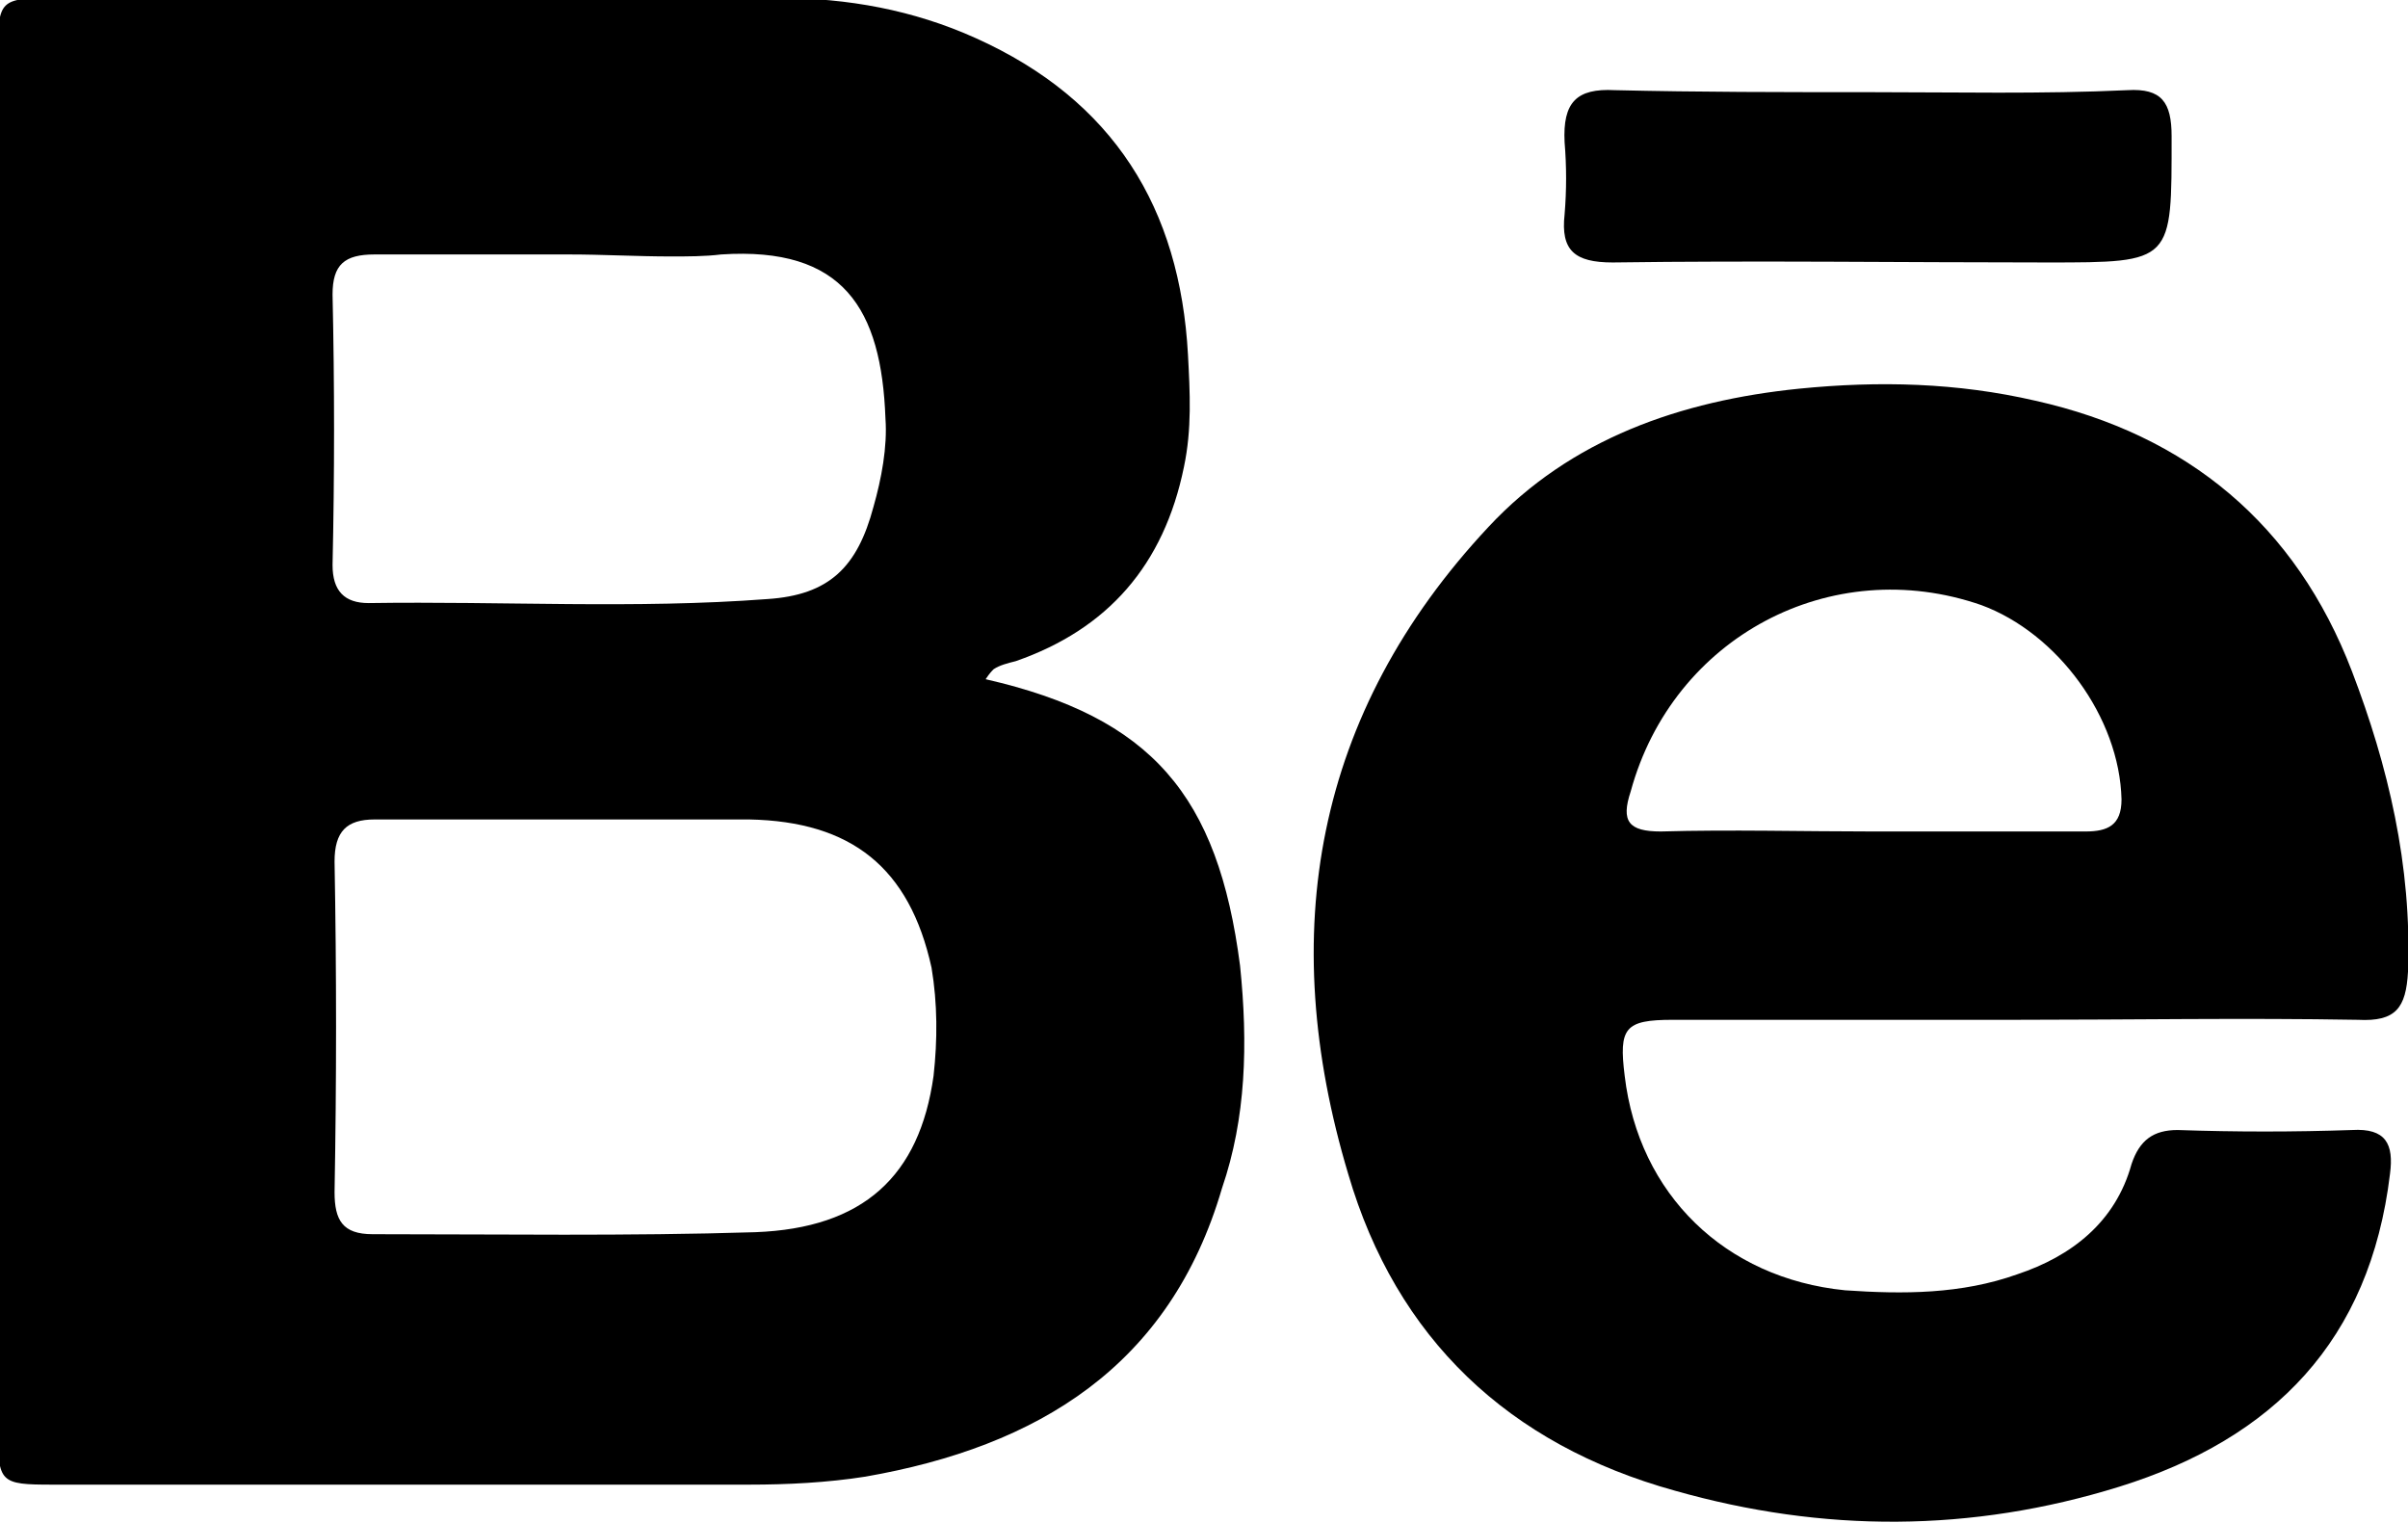
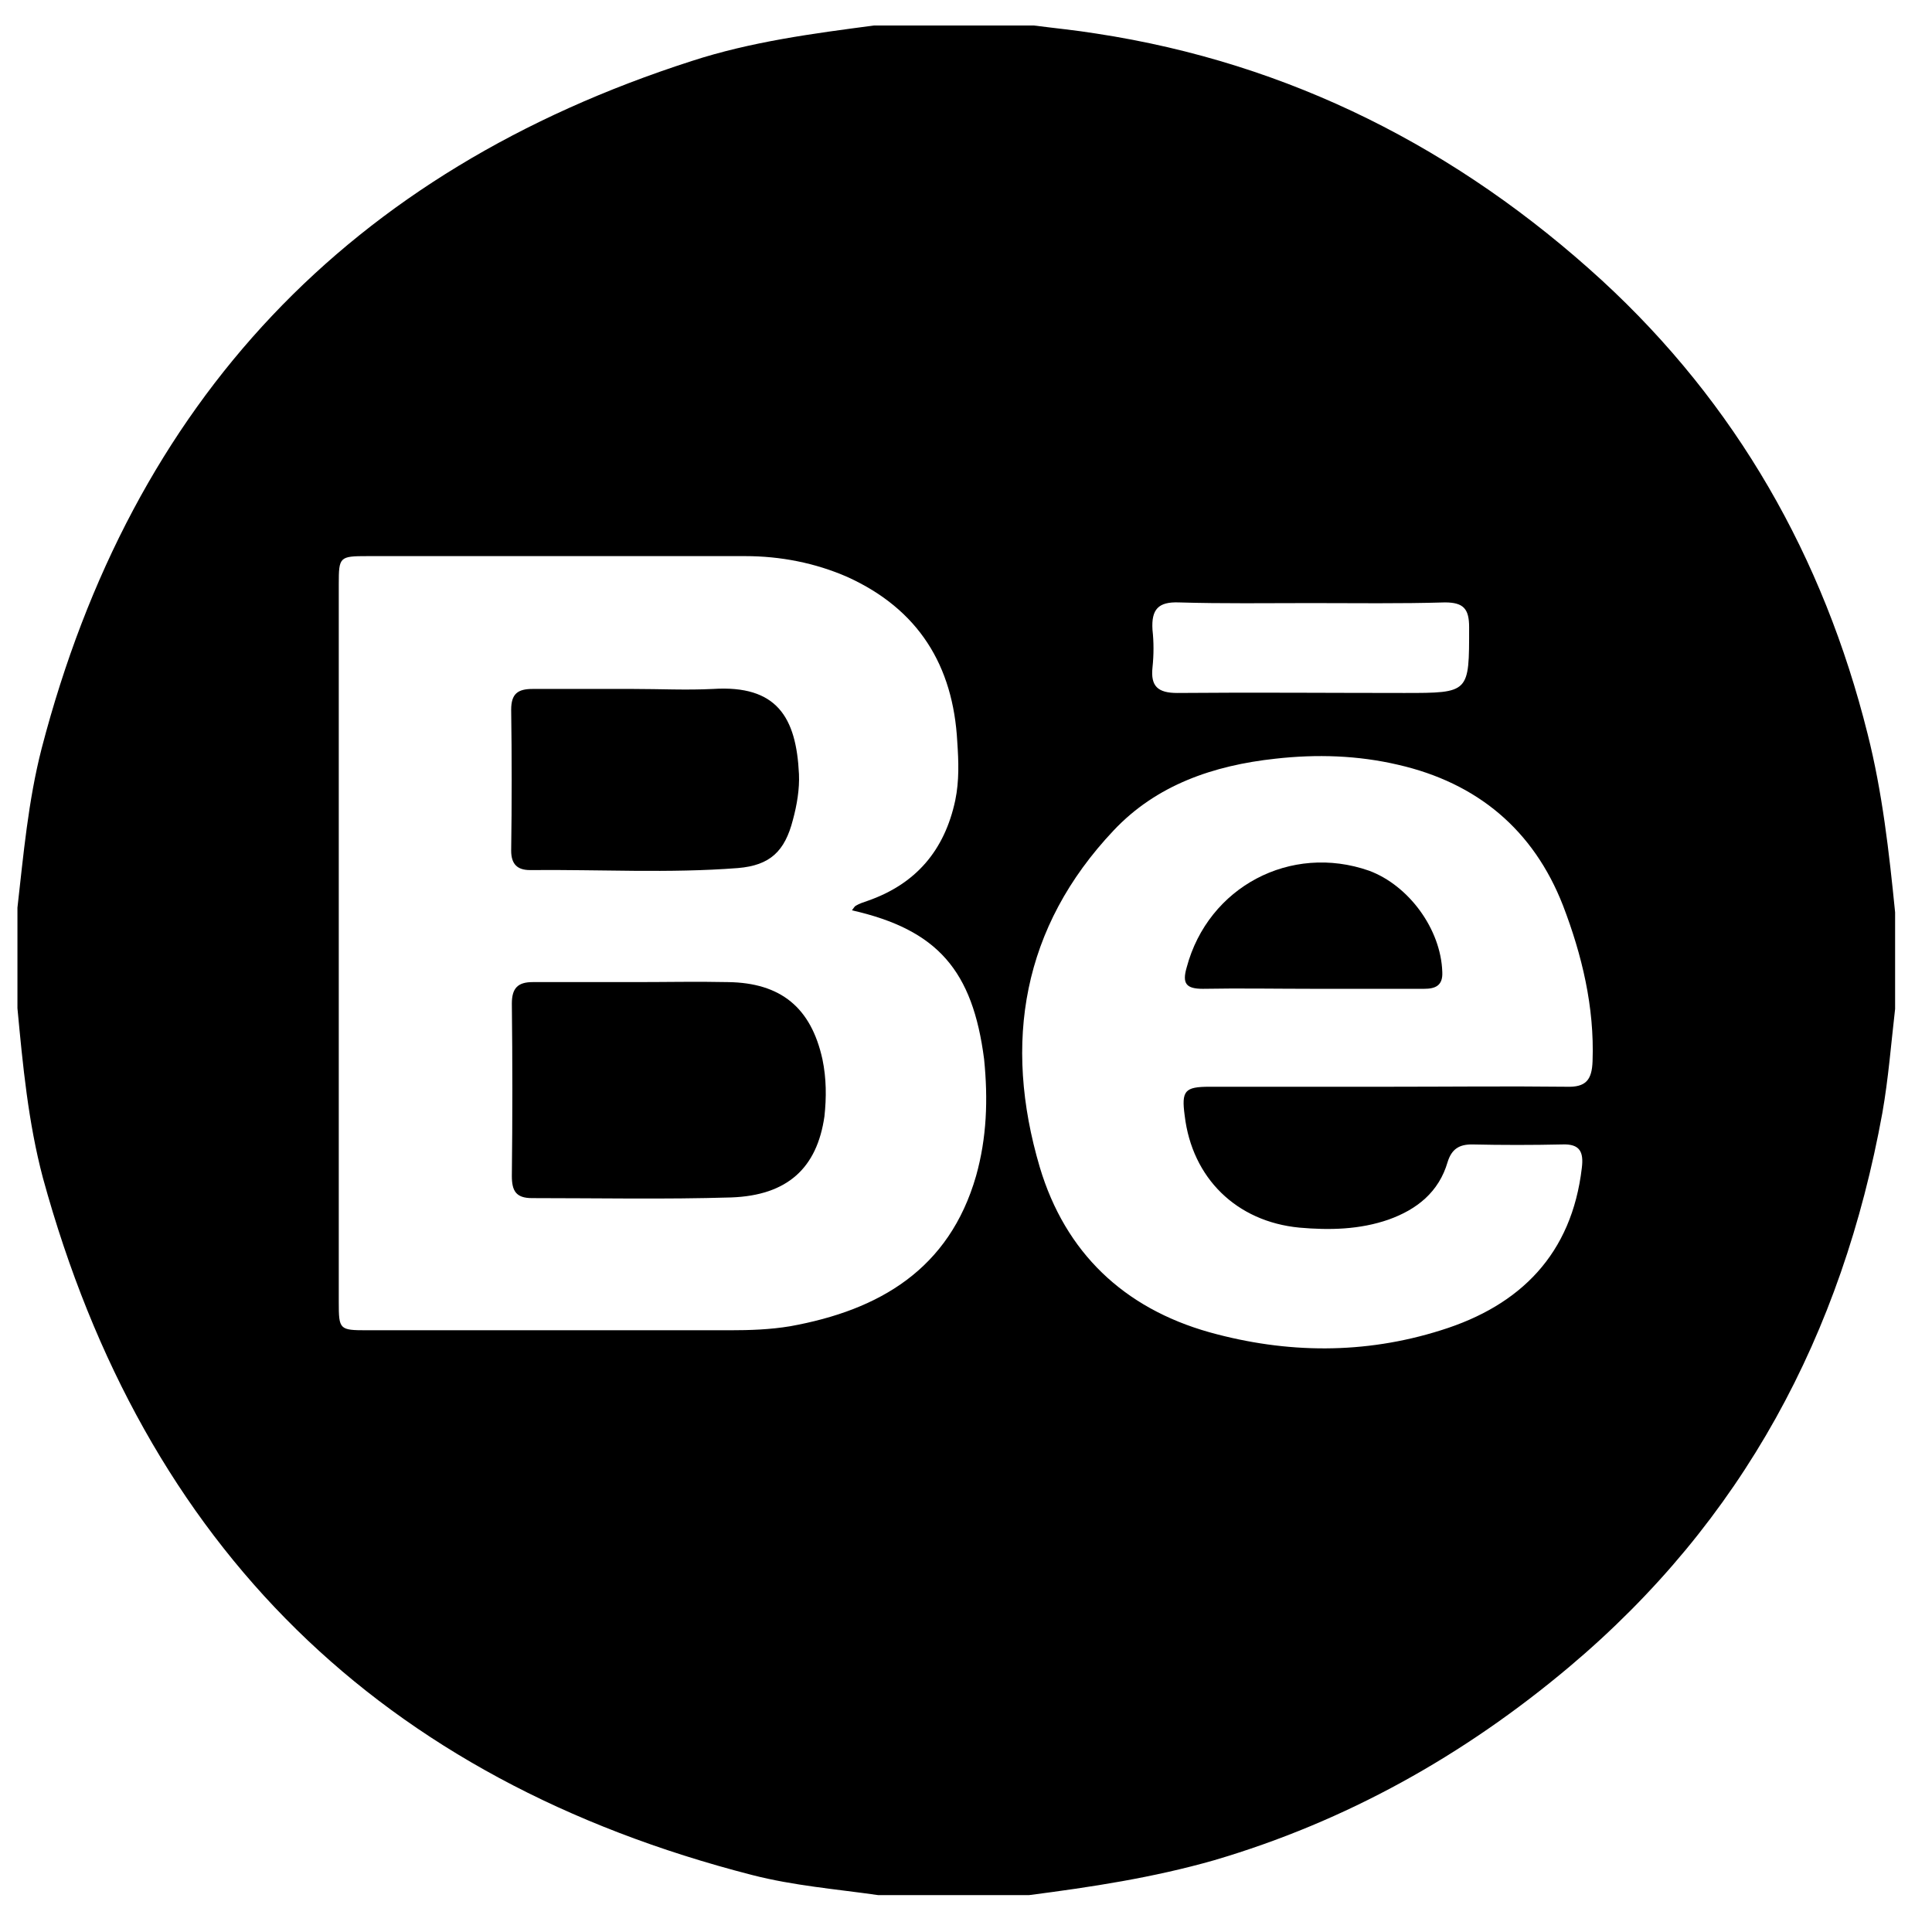
- <svg xmlns="http://www.w3.org/2000/svg" version="1.1" id="Layer_1" x="0px" y="0px" viewBox="-77.7 357.4 120.2 76" style="enable-background:new -77.7 357.4 120.2 76;" xml:space="preserve">
+ <svg xmlns="http://www.w3.org/2000/svg" version="1.1" id="Layer_1" x="0px" y="0px" viewBox="0 0 288 288" style="enable-background:new 0 0 288 288;" xml:space="preserve">
  <g id="NpkUt8.tif">
    <g>
-       <path d="M30.7,364.2c0,6.3,0.1,6.3-6.2,6.3c-7.3,0-14.5-0.1-21.7,0c-1.9,0-2.6-0.6-2.4-2.4c0.1-1.2,0.1-2.4,0-3.6    c-0.1-2,0.6-2.7,2.5-2.6c4.2,0.1,8.4,0.1,12.7,0.1c4.3,0,8.6,0.1,12.9-0.1C30.2,361.8,30.7,362.5,30.7,364.2z" />
-       <path d="M39.7,390.9c-2.8-7.3-8.2-11.8-15.8-13.5c-3.9-0.9-7.8-1-11.8-0.6c-5.9,0.6-11.4,2.5-15.5,6.9C-12.1,393-14,404-10.4,416    c2.4,8.2,8,13.5,16.3,15.8c7.4,2.1,14.8,2.1,22.2-0.2c7.7-2.4,12.5-7.3,13.5-15.6c0.2-1.5-0.2-2.3-1.9-2.2c-2.9,0.1-5.8,0.1-8.7,0    c-1.2,0-1.9,0.5-2.3,1.7c-0.8,2.9-3,4.6-5.7,5.5c-2.8,1-5.7,1-8.6,0.8c-6-0.6-10.3-4.8-11-10.7c-0.3-2.4,0-2.8,2.4-2.8h17.1    c5.7,0,11.4-0.1,17.1,0c1.9,0.1,2.4-0.6,2.5-2.4C42.7,400.6,41.5,395.6,39.7,390.9z M26.4,398.9H15.8c-3.5,0-7.1-0.1-10.6,0    c-1.6,0-2-0.5-1.5-2c2.1-7.7,10-11.9,17.5-9.3c3.8,1.4,6.9,5.6,7,9.7C28.2,398.6,27.5,398.9,26.4,398.9z" />
-       <path d="M-15.8,405.6c-1.1-8.5-4.4-12.4-12.7-14.3c0.2-0.3,0.3-0.4,0.4-0.5c0.3-0.2,0.7-0.3,1.1-0.4c4.6-1.6,7.4-4.8,8.4-9.7    c0.4-1.9,0.3-3.7,0.2-5.6c-0.4-7.3-3.7-12.7-10.6-15.8c-3.1-1.4-6.4-2-9.8-2h-36.2c-2.7,0-2.8,0.1-2.8,2.7v68.8    c0,2.6,0.1,2.7,2.7,2.7h34.8c1.9,0,3.9-0.1,5.8-0.4c8.6-1.5,15.2-5.5,17.8-14.4C-15.5,413.2-15.4,409.5-15.8,405.6z M-61.1,372.1    c0-1.5,0.6-2,2.1-2h9.7c1.7,0,3.4,0.1,5.1,0.1c0.8,0,1.7,0,2.5-0.1c6.1-0.4,8,2.7,8.2,8.2c0.1,1.4-0.2,3-0.6,4.4    c-0.8,3-2.2,4.4-5.3,4.6c-6.6,0.5-13.2,0.1-19.9,0.2c-1.2,0-1.8-0.6-1.8-1.9C-61,381.1-61,376.6-61.1,372.1z M-31.1,411.1    c-0.7,5-3.5,7.6-8.9,7.8c-6.4,0.2-12.7,0.1-19.1,0.1c-1.5,0-1.9-0.7-1.9-2.1c0.1-5.5,0.1-11,0-16.5c0-1.5,0.6-2.1,2-2.1h9.8    c2,0,3.9,0,5.9,0c1,0,2,0,3,0c5.1,0.1,8,2.4,9.1,7.4C-30.9,407.5-30.9,409.3-31.1,411.1z" />
+       <path d="M278.4,109.4c-6.6-26.4-19.6-49.2-39.6-67.6C217.4,22.2,192.3,9.4,163.4,5c-3.1-0.5-6.2-0.8-9.3-1.2h-23.8    C121.2,5,112,6.2,103.1,9.1c-51,16.4-83.4,50.6-96.9,102.5c-2,7.8-2.7,15.8-3.6,23.7v15c0.8,8.5,1.6,17,3.8,25.3    c15.1,55.1,50.4,89.7,105.7,103.9c6.2,1.6,12.5,2.1,18.8,3h22.5c9.3-1.2,18.5-2.6,27.6-5.2c19.7-5.8,37.2-15.6,52.9-28.8    c25.9-21.8,40.7-49.6,46.7-82.6c0.9-5.1,1.3-10.3,1.9-15.5v-14.4C281.6,127,280.6,118.1,278.4,109.4z M175.7,89.8    c6.6,0.2,13.1,0.1,19.7,0.1c6.7,0,13.3,0.1,20-0.1c2.8,0,3.6,1,3.6,3.7c0,9.8,0.1,9.8-9.7,9.8c-11.3,0-22.5-0.1-33.8,0    c-2.9,0-4-1-3.7-3.8c0.2-1.9,0.2-3.8,0-5.6C171.6,90.8,172.7,89.7,175.7,89.8z M145.5,175.3c-4,13.9-14.4,20-27.7,22.4    c-3,0.5-6,0.6-9,0.6c-18,0-36.1,0-54.1,0c-4.1,0-4.2-0.1-4.2-4.2c0-35.7,0-71.3,0-107c0-4.1,0.1-4.2,4.3-4.2c18.8,0,37.5,0,56.3,0    c5.2,0,10.4,1,15.2,3.1c10.6,4.8,15.8,13.2,16.4,24.6c0.2,2.9,0.3,5.8-0.3,8.7c-1.6,7.5-5.9,12.5-13.1,15    c-0.6,0.2-1.2,0.4-1.7,0.7c-0.2,0.1-0.3,0.3-0.6,0.7c12.8,2.9,18,9,19.7,22.2C147.3,163.9,147.1,169.6,145.5,175.3z M237.4,158.2    c-0.1,2.8-1,3.9-3.9,3.8c-8.9-0.1-17.7,0-26.6,0c-8.9,0-17.7,0-26.6,0c-3.7,0-4.2,0.6-3.7,4.3c1.1,9.3,7.7,15.8,17.1,16.7    c4.5,0.4,9,0.3,13.3-1.2c4.2-1.5,7.5-4.1,8.8-8.6c0.6-1.9,1.7-2.6,3.6-2.6c4.5,0.1,9,0.1,13.5,0c2.6-0.1,3.2,1.1,2.9,3.5    c-1.5,12.8-9.1,20.5-21,24.2c-11.4,3.6-23,3.5-34.5,0.3c-12.8-3.6-21.5-11.9-25.3-24.6c-5.5-18.6-2.6-35.8,11-50.2    c6.4-6.8,14.9-9.7,24.1-10.7c6.2-0.7,12.3-0.5,18.3,0.9c11.8,2.7,20.2,9.7,24.6,21C235.8,142.3,237.7,150.1,237.4,158.2z" />
+       <path d="M122.9,166.4c-1.1,7.7-5.5,11.8-13.9,12.1c-9.9,0.3-19.8,0.1-29.7,0.1c-2.4,0-3-1.1-3-3.3c0.1-8.6,0.1-17.1,0-25.7    c0-2.3,0.9-3.2,3.1-3.2c5.1,0,10.2,0,15.3,0c0,0,0,0,0,0c4.6,0,9.2-0.1,13.8,0c7.9,0.1,12.4,3.8,14.1,11.5    C123.2,160.8,123.2,163.6,122.9,166.4z" />
+       <path d="M119.1,115.4c0.1,2.2-0.3,4.6-0.9,6.8c-1.2,4.7-3.4,6.8-8.2,7.2c-10.3,0.8-20.6,0.2-31,0.3c-1.9,0-2.8-0.9-2.8-2.9    c0.1-7,0.1-14,0-21c0-2.4,1-3.1,3.2-3.1c5,0,10,0,15,0c0,0,0,0,0,0c4,0,7.9,0.2,11.9,0C115.8,102.1,118.7,106.9,119.1,115.4z" />
+       <path d="M215,144.9c0.1,2-1,2.5-2.7,2.5c-2.8,0-5.6,0-8.4,0h-8.1c-5.5,0-11-0.1-16.5,0c-2.5,0-3.1-0.8-2.4-3.2    c3.2-12,15.5-18.5,27.2-14.4C210,132,214.8,138.5,215,144.9z" />
    </g>
  </g>
</svg>
